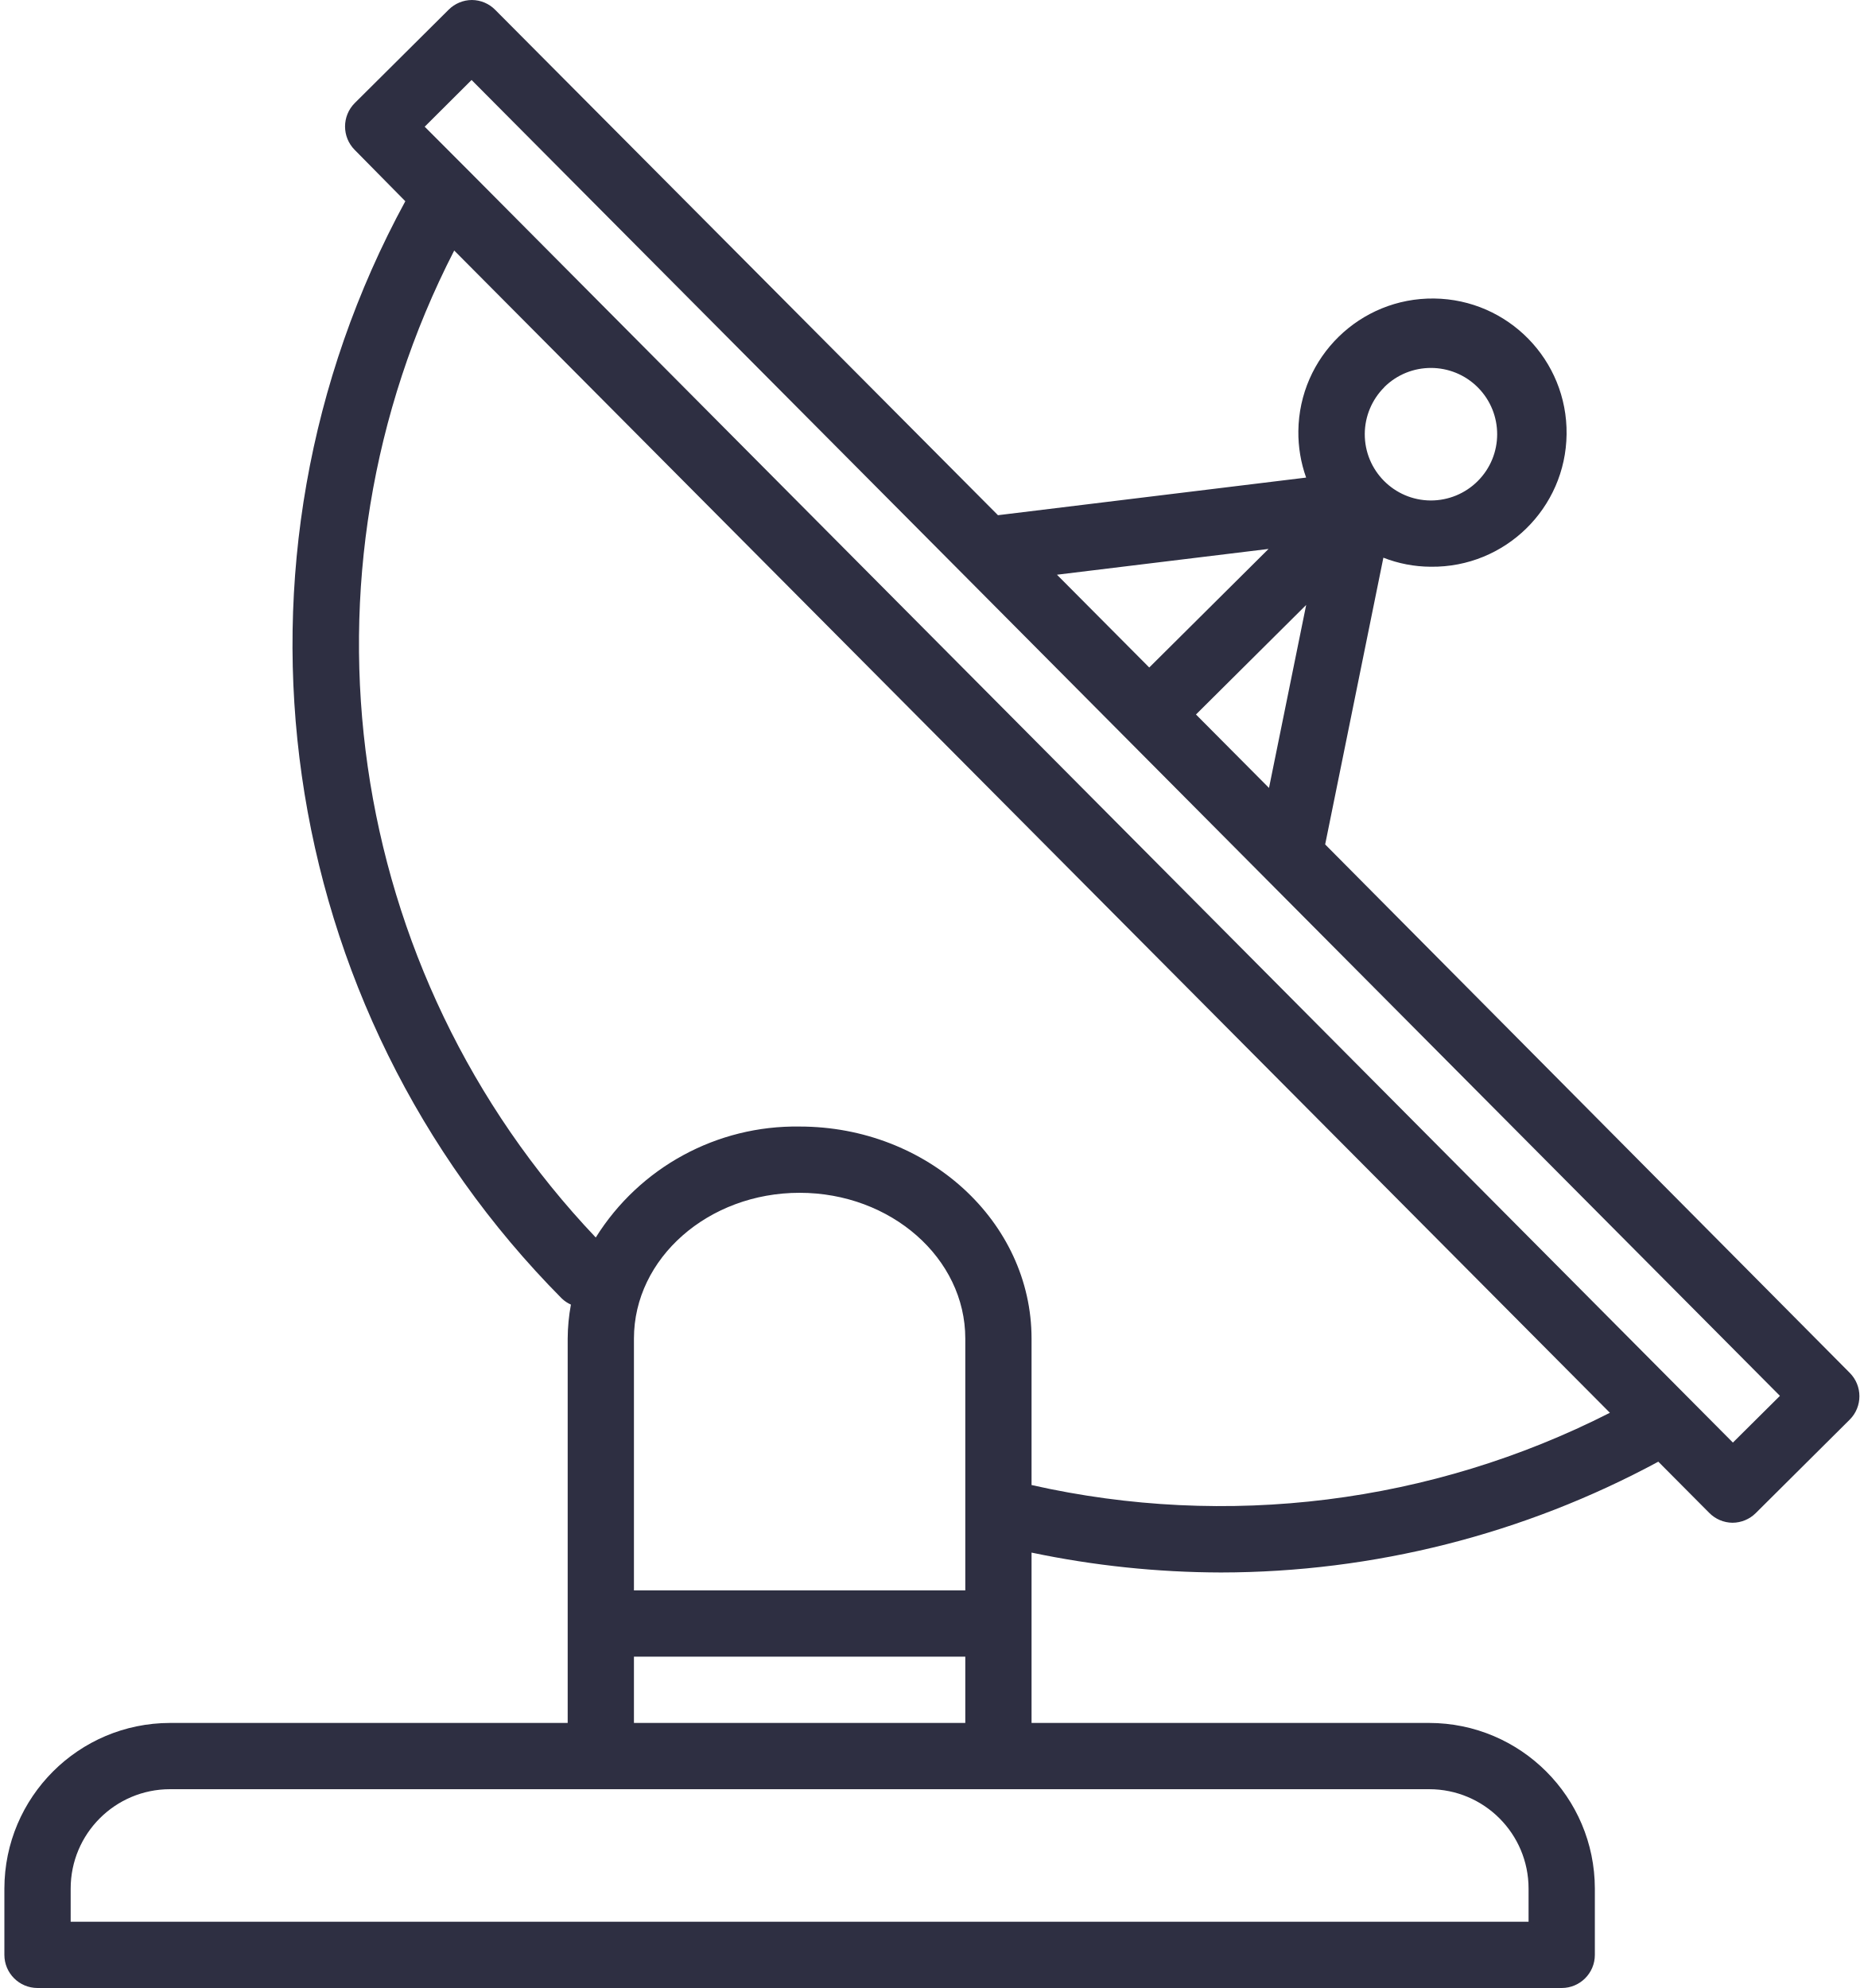
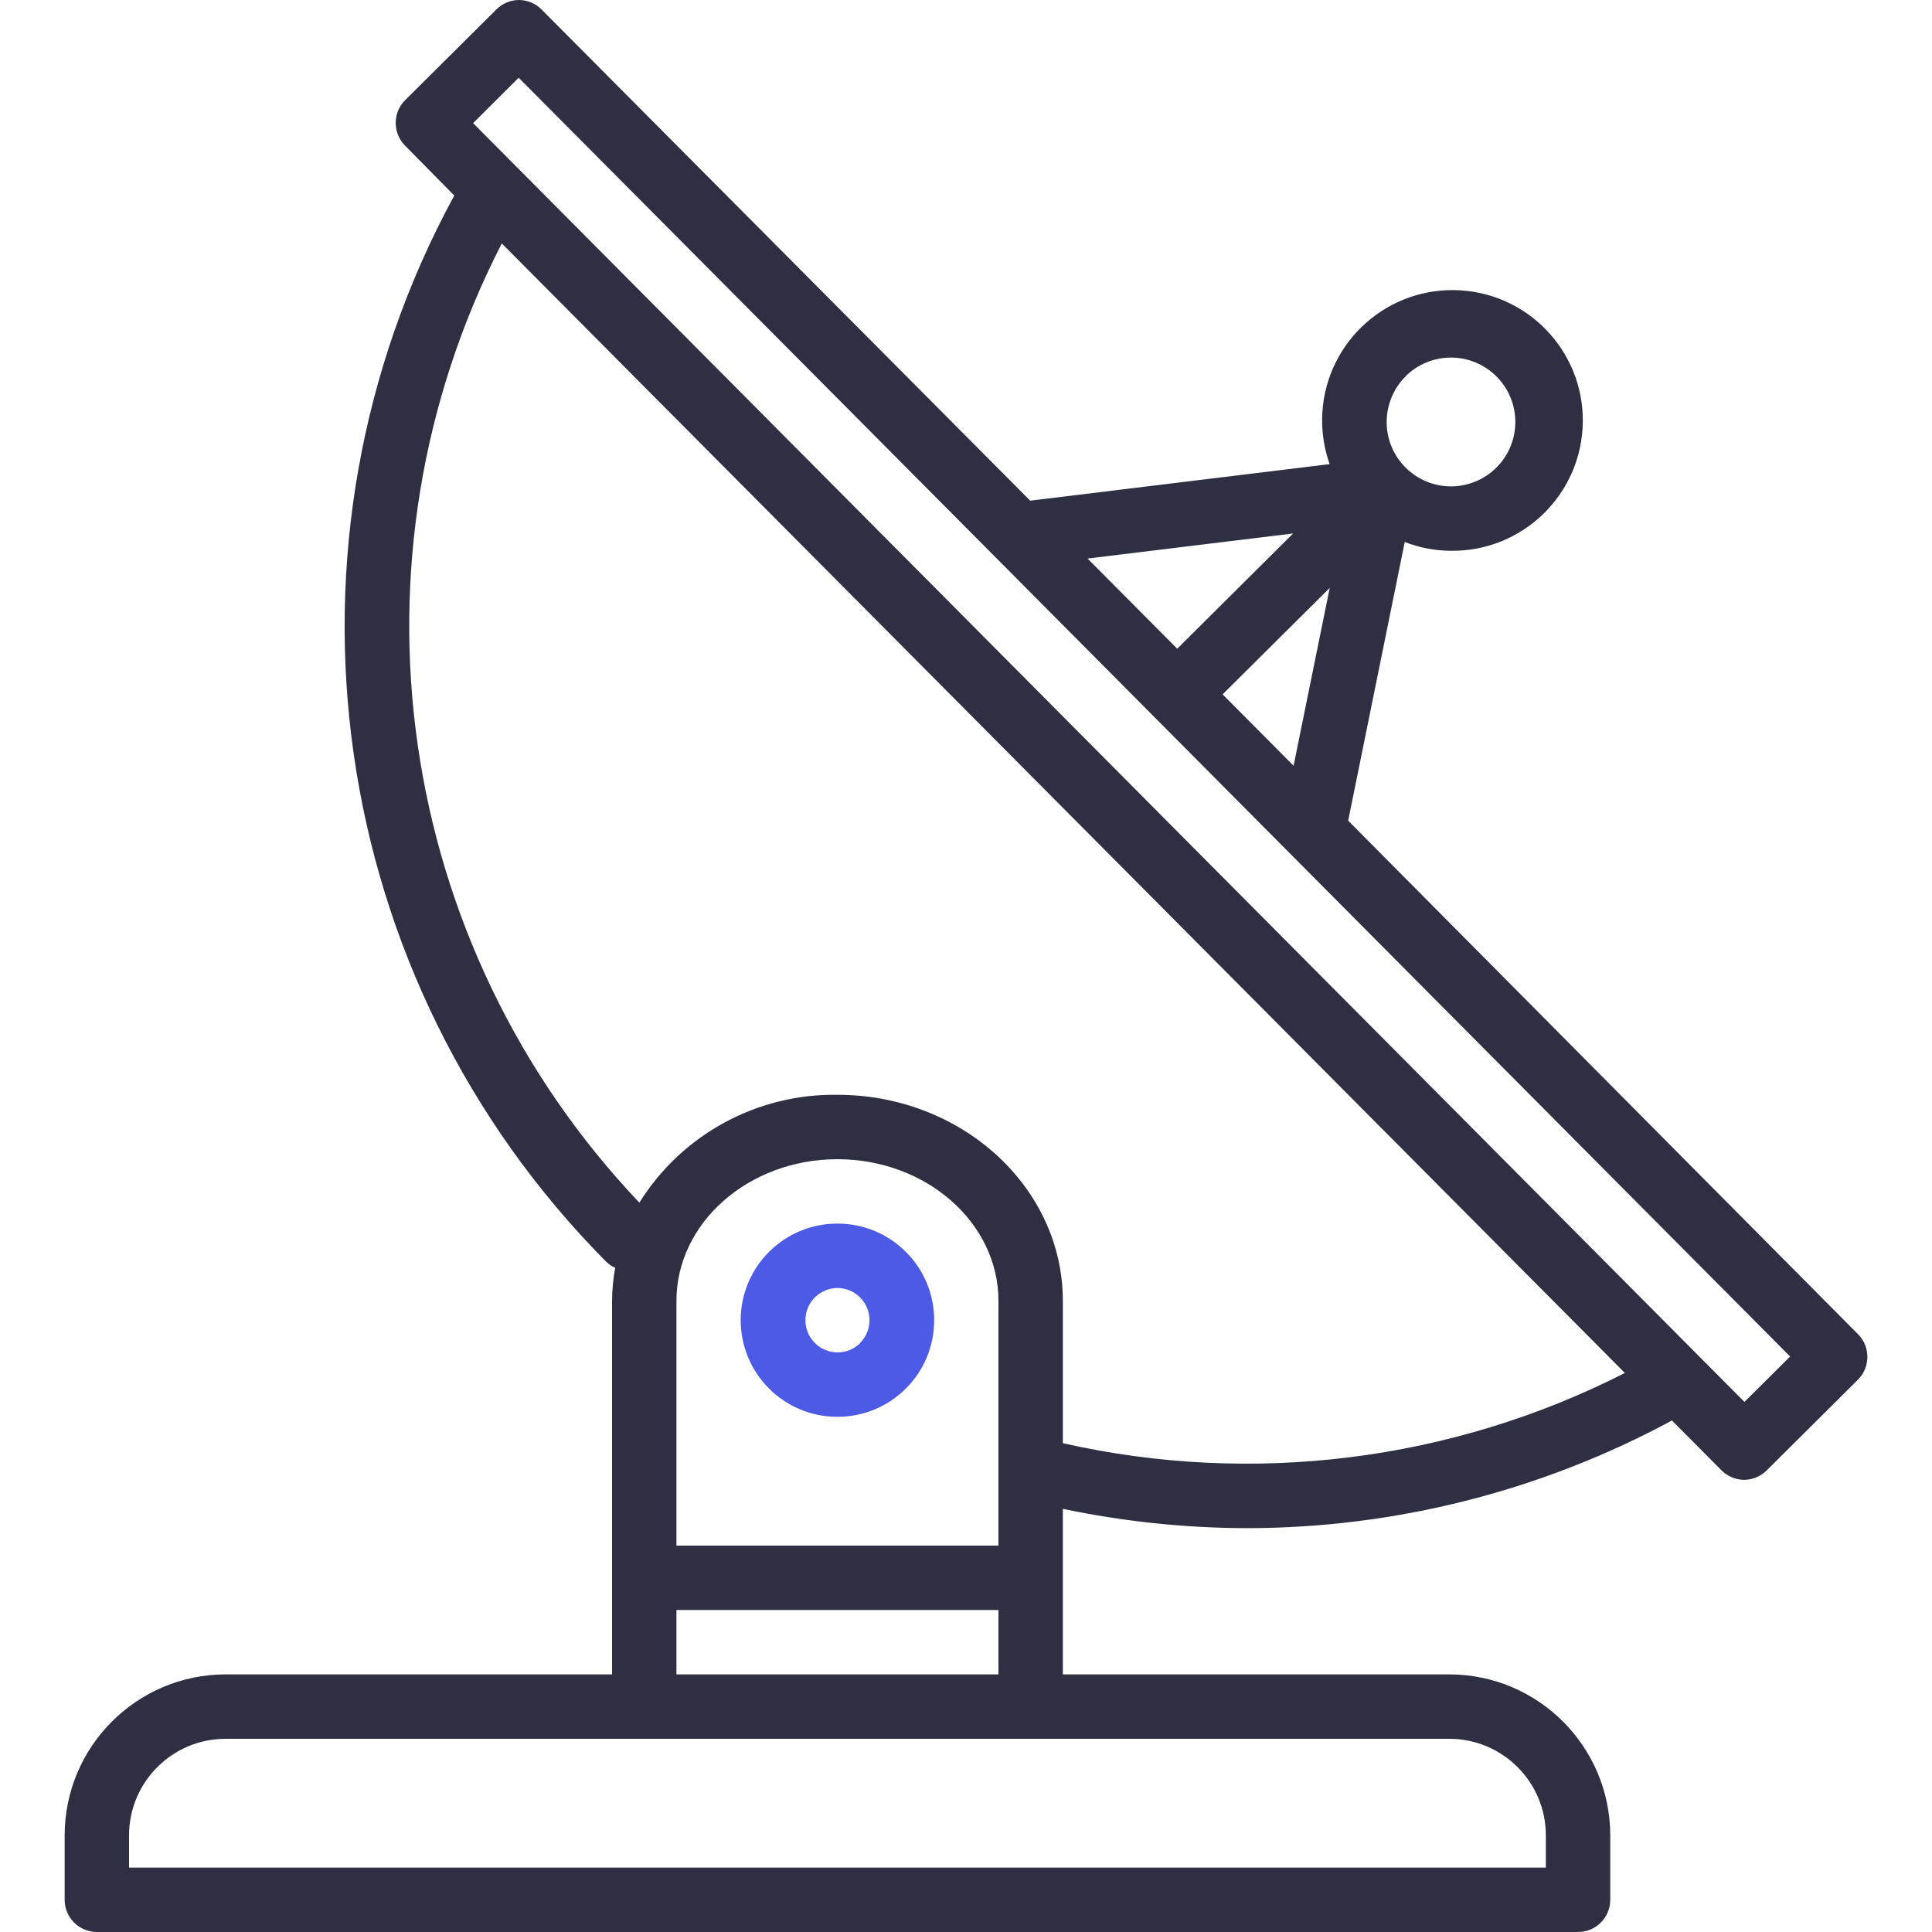
- <svg xmlns="http://www.w3.org/2000/svg" width="60" height="64" viewBox="0 0 60 64" fill="none">
-   <path d="M59.546 44.195L42.66 27.185L44.534 17.954C45.018 18.143 45.532 18.242 46.051 18.245H46.064C48.448 18.273 50.404 16.363 50.432 13.979C50.461 11.594 48.55 9.638 46.166 9.61C43.781 9.582 41.825 11.492 41.797 13.877C41.791 14.387 41.876 14.894 42.047 15.375L32.127 16.586L15.945 0.32C15.747 0.117 15.476 0.002 15.192 0C14.912 0.001 14.644 0.113 14.445 0.31L11.42 3.318C11.004 3.735 11.004 4.41 11.42 4.827L13.048 6.478C6.742 18.074 8.79 32.434 18.087 41.804C18.172 41.885 18.271 41.951 18.379 41.999C18.312 42.36 18.277 42.726 18.275 43.093V55.467H5.475C2.531 55.47 0.145 57.856 0.141 60.8V62.933C0.141 63.522 0.619 64 1.208 64H50.275C50.864 64 51.342 63.522 51.342 62.933V60.8C51.338 57.856 48.952 55.47 46.008 55.467H33.208V49.983C35.213 50.404 37.256 50.618 39.305 50.623C44.221 50.618 49.059 49.392 53.385 47.056L55.022 48.702C55.22 48.904 55.491 49.02 55.775 49.022C56.055 49.02 56.323 48.909 56.521 48.712L59.546 45.703C59.963 45.287 59.963 44.612 59.546 44.195ZM44.56 12.466C45.395 11.635 46.746 11.639 47.577 12.474C48.407 13.31 48.404 14.66 47.568 15.491C47.169 15.889 46.627 16.112 46.063 16.112H46.057C44.879 16.106 43.929 15.146 43.935 13.968C43.938 13.404 44.164 12.864 44.564 12.466H44.56V12.466ZM42.049 19.475L40.852 25.366L38.501 23.002L42.049 19.475ZM40.837 17.672L36.997 21.489L34.026 18.502L40.837 17.672ZM46.008 57.6C47.776 57.6 49.208 59.033 49.208 60.8V61.867H2.275V60.8C2.275 59.033 3.707 57.6 5.475 57.6H46.008ZM31.075 53.333V55.467H20.408V53.333H31.075ZM20.408 51.2V43.093C20.408 40.506 22.801 38.4 25.741 38.4C28.682 38.4 31.075 40.506 31.075 43.093V51.2H20.408ZM33.208 47.808V43.093C33.208 39.329 29.859 36.267 25.741 36.267C23.079 36.226 20.59 37.581 19.179 39.839C11.064 31.291 9.236 18.549 14.622 8.065L51.826 45.482C46.081 48.404 39.495 49.227 33.208 47.808ZM55.786 46.441L54.283 44.929L15.181 5.591L13.672 4.079L15.181 2.575L31.051 18.534C31.059 18.534 31.063 18.548 31.071 18.554L57.3 44.937L55.786 46.441Z" fill="#2E2F42" />
+ <svg xmlns="http://www.w3.org/2000/svg" version="1.1" width="512" height="512" viewBox="0 0 512 512">
+   <g id="icomoon-ignore">
+ </g>
+   <path fill="#2e2f42" d="M492.37 353.562l-135.091-136.081 14.993-73.848c3.869 1.511 7.983 2.3 12.135 2.329h0.103c19.077 0.226 34.723-15.056 34.95-34.132s-15.056-34.723-34.132-34.95c-19.077-0.225-34.723 15.056-34.95 34.132-0.048 4.082 0.627 8.139 1.996 11.986l-79.36 9.685-129.451-130.125c-1.588-1.621-3.756-2.542-6.025-2.56-2.24 0.011-4.385 0.903-5.973 2.483l-24.201 24.064c-3.331 3.332-3.331 8.734 0 12.066l13.022 13.209c-50.448 92.766-34.063 207.645 40.312 282.606 0.683 0.653 1.474 1.181 2.338 1.562-0.537 2.888-0.817 5.817-0.836 8.755v98.987h-102.4c-23.552 0.027-42.639 19.115-42.666 42.666v17.067c0 4.713 3.821 8.534 8.534 8.534h392.533c4.713 0 8.534-3.821 8.534-8.534v-17.067c-0.028-23.552-19.115-42.639-42.666-42.666h-102.4v-43.87c16.041 3.365 32.385 5.080 48.776 5.12 39.33-0.043 78.034-9.847 112.64-28.535l13.091 13.167c1.588 1.62 3.756 2.541 6.025 2.56 2.24-0.012 4.385-0.904 5.973-2.483l24.201-24.064c3.331-3.333 3.331-8.735 0-12.067zM372.477 99.729c6.683-6.647 17.49-6.617 24.136 0.066s6.618 17.489-0.065 24.135c-3.199 3.181-7.527 4.967-12.039 4.967h-0.051c-9.425-0.049-17.027-7.729-16.978-17.155 0.024-4.512 1.833-8.829 5.032-12.012h-0.034zM352.389 155.802l-9.575 47.13-18.807-18.918 28.382-28.211zM342.696 141.372l-30.72 30.541-23.765-23.893 54.486-6.647zM384.065 460.8c14.139 0 25.6 11.462 25.6 25.6v8.534h-375.467v-8.534c0-14.139 11.462-25.6 25.6-25.6h324.267zM264.599 426.666v17.067h-85.334v-17.067h85.334zM179.265 409.6v-64.853c0-20.702 19.141-37.546 42.667-37.546s42.667 16.845 42.667 37.546v64.853h-85.334zM281.666 382.464v-37.718c0-30.113-26.795-54.613-59.733-54.613-21.298-0.327-41.212 10.514-52.498 28.577-64.923-68.381-79.543-170.323-36.458-254.194l297.63 299.336c-45.959 23.379-98.642 29.962-148.941 18.611zM462.291 371.524l-336.913-338.892 12.075-12.032 126.959 127.676c0.060 0 0.094 0.111 0.154 0.154l209.834 211.063-12.109 12.032z" />
+   <path fill="#4d5ae5" d="M222.009 324.267h-0.077c-14.138-0.022-25.617 11.423-25.638 25.562s11.423 25.617 25.561 25.639h0.077c14.138 0.022 25.617-11.423 25.638-25.562s-11.423-25.617-25.561-25.639zM227.982 355.917c-1.607 1.598-3.784 2.491-6.050 2.483-4.713-0.025-8.513-3.865-8.489-8.577 0.012-2.256 0.917-4.414 2.515-6.007 1.589-1.579 3.733-2.471 5.974-2.483 4.713 0.025 8.513 3.865 8.489 8.577-0.012 2.256-0.917 4.414-2.515 6.007h0.077z" />
</svg>
